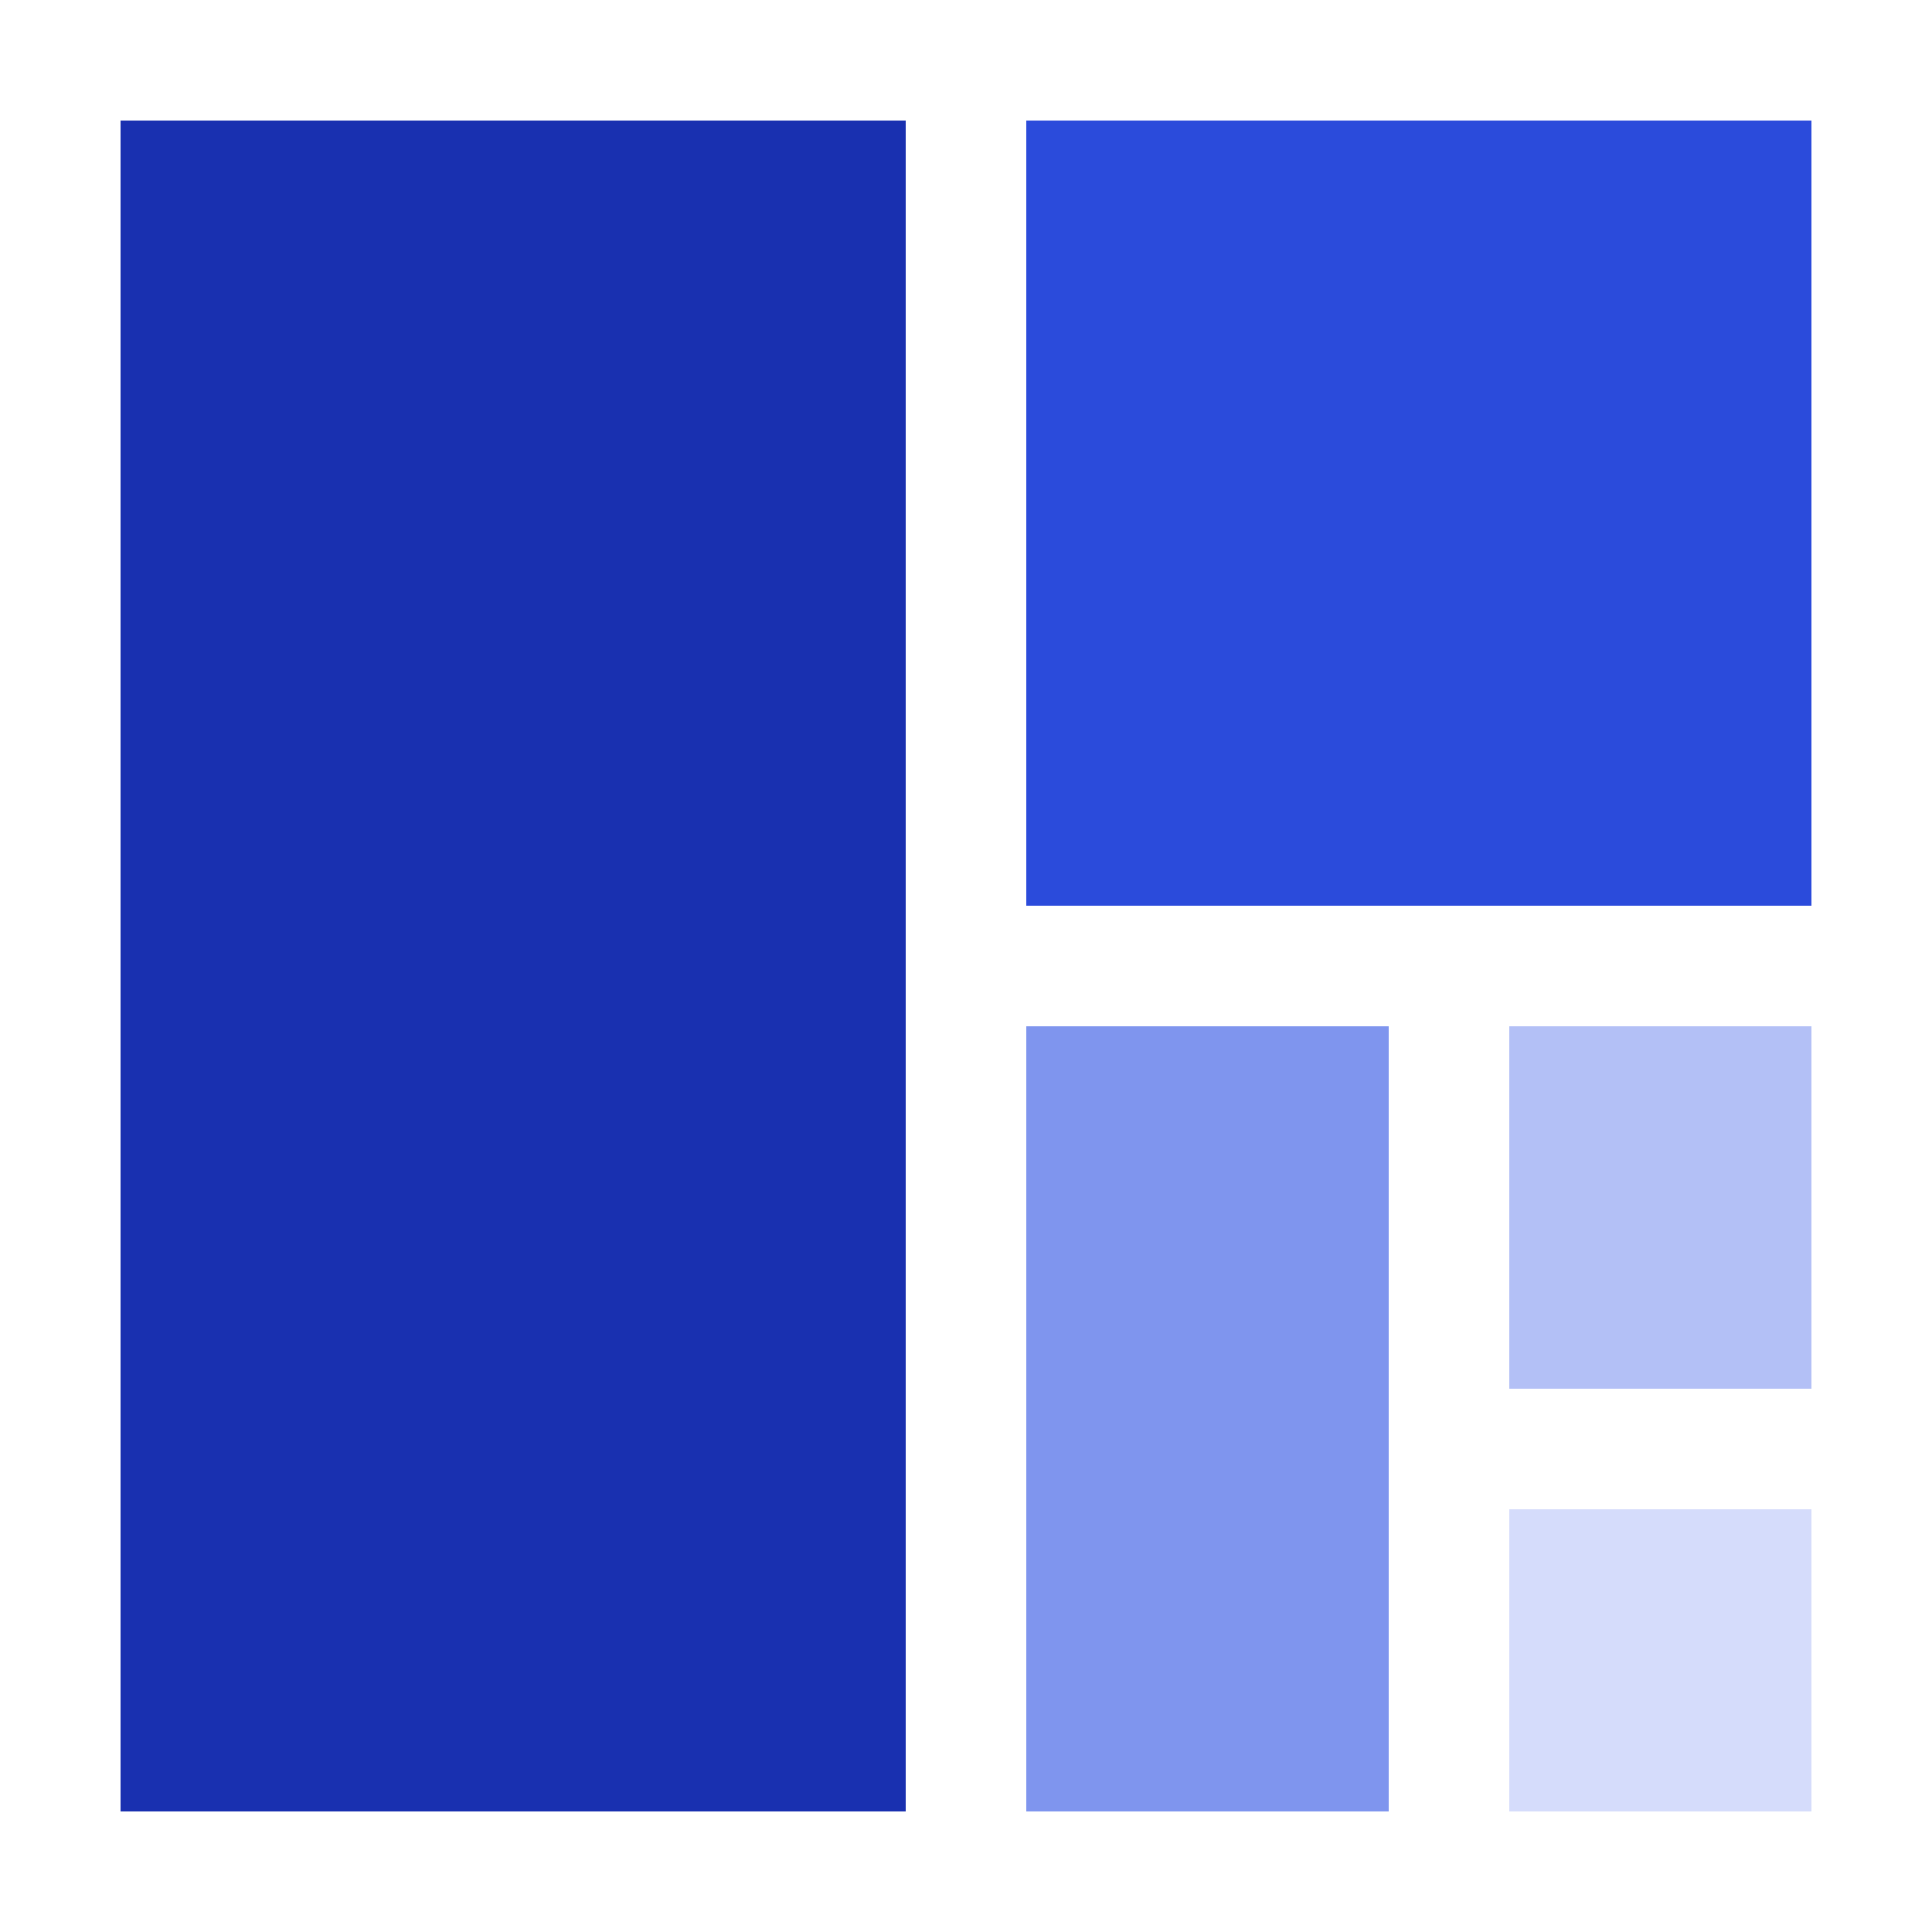
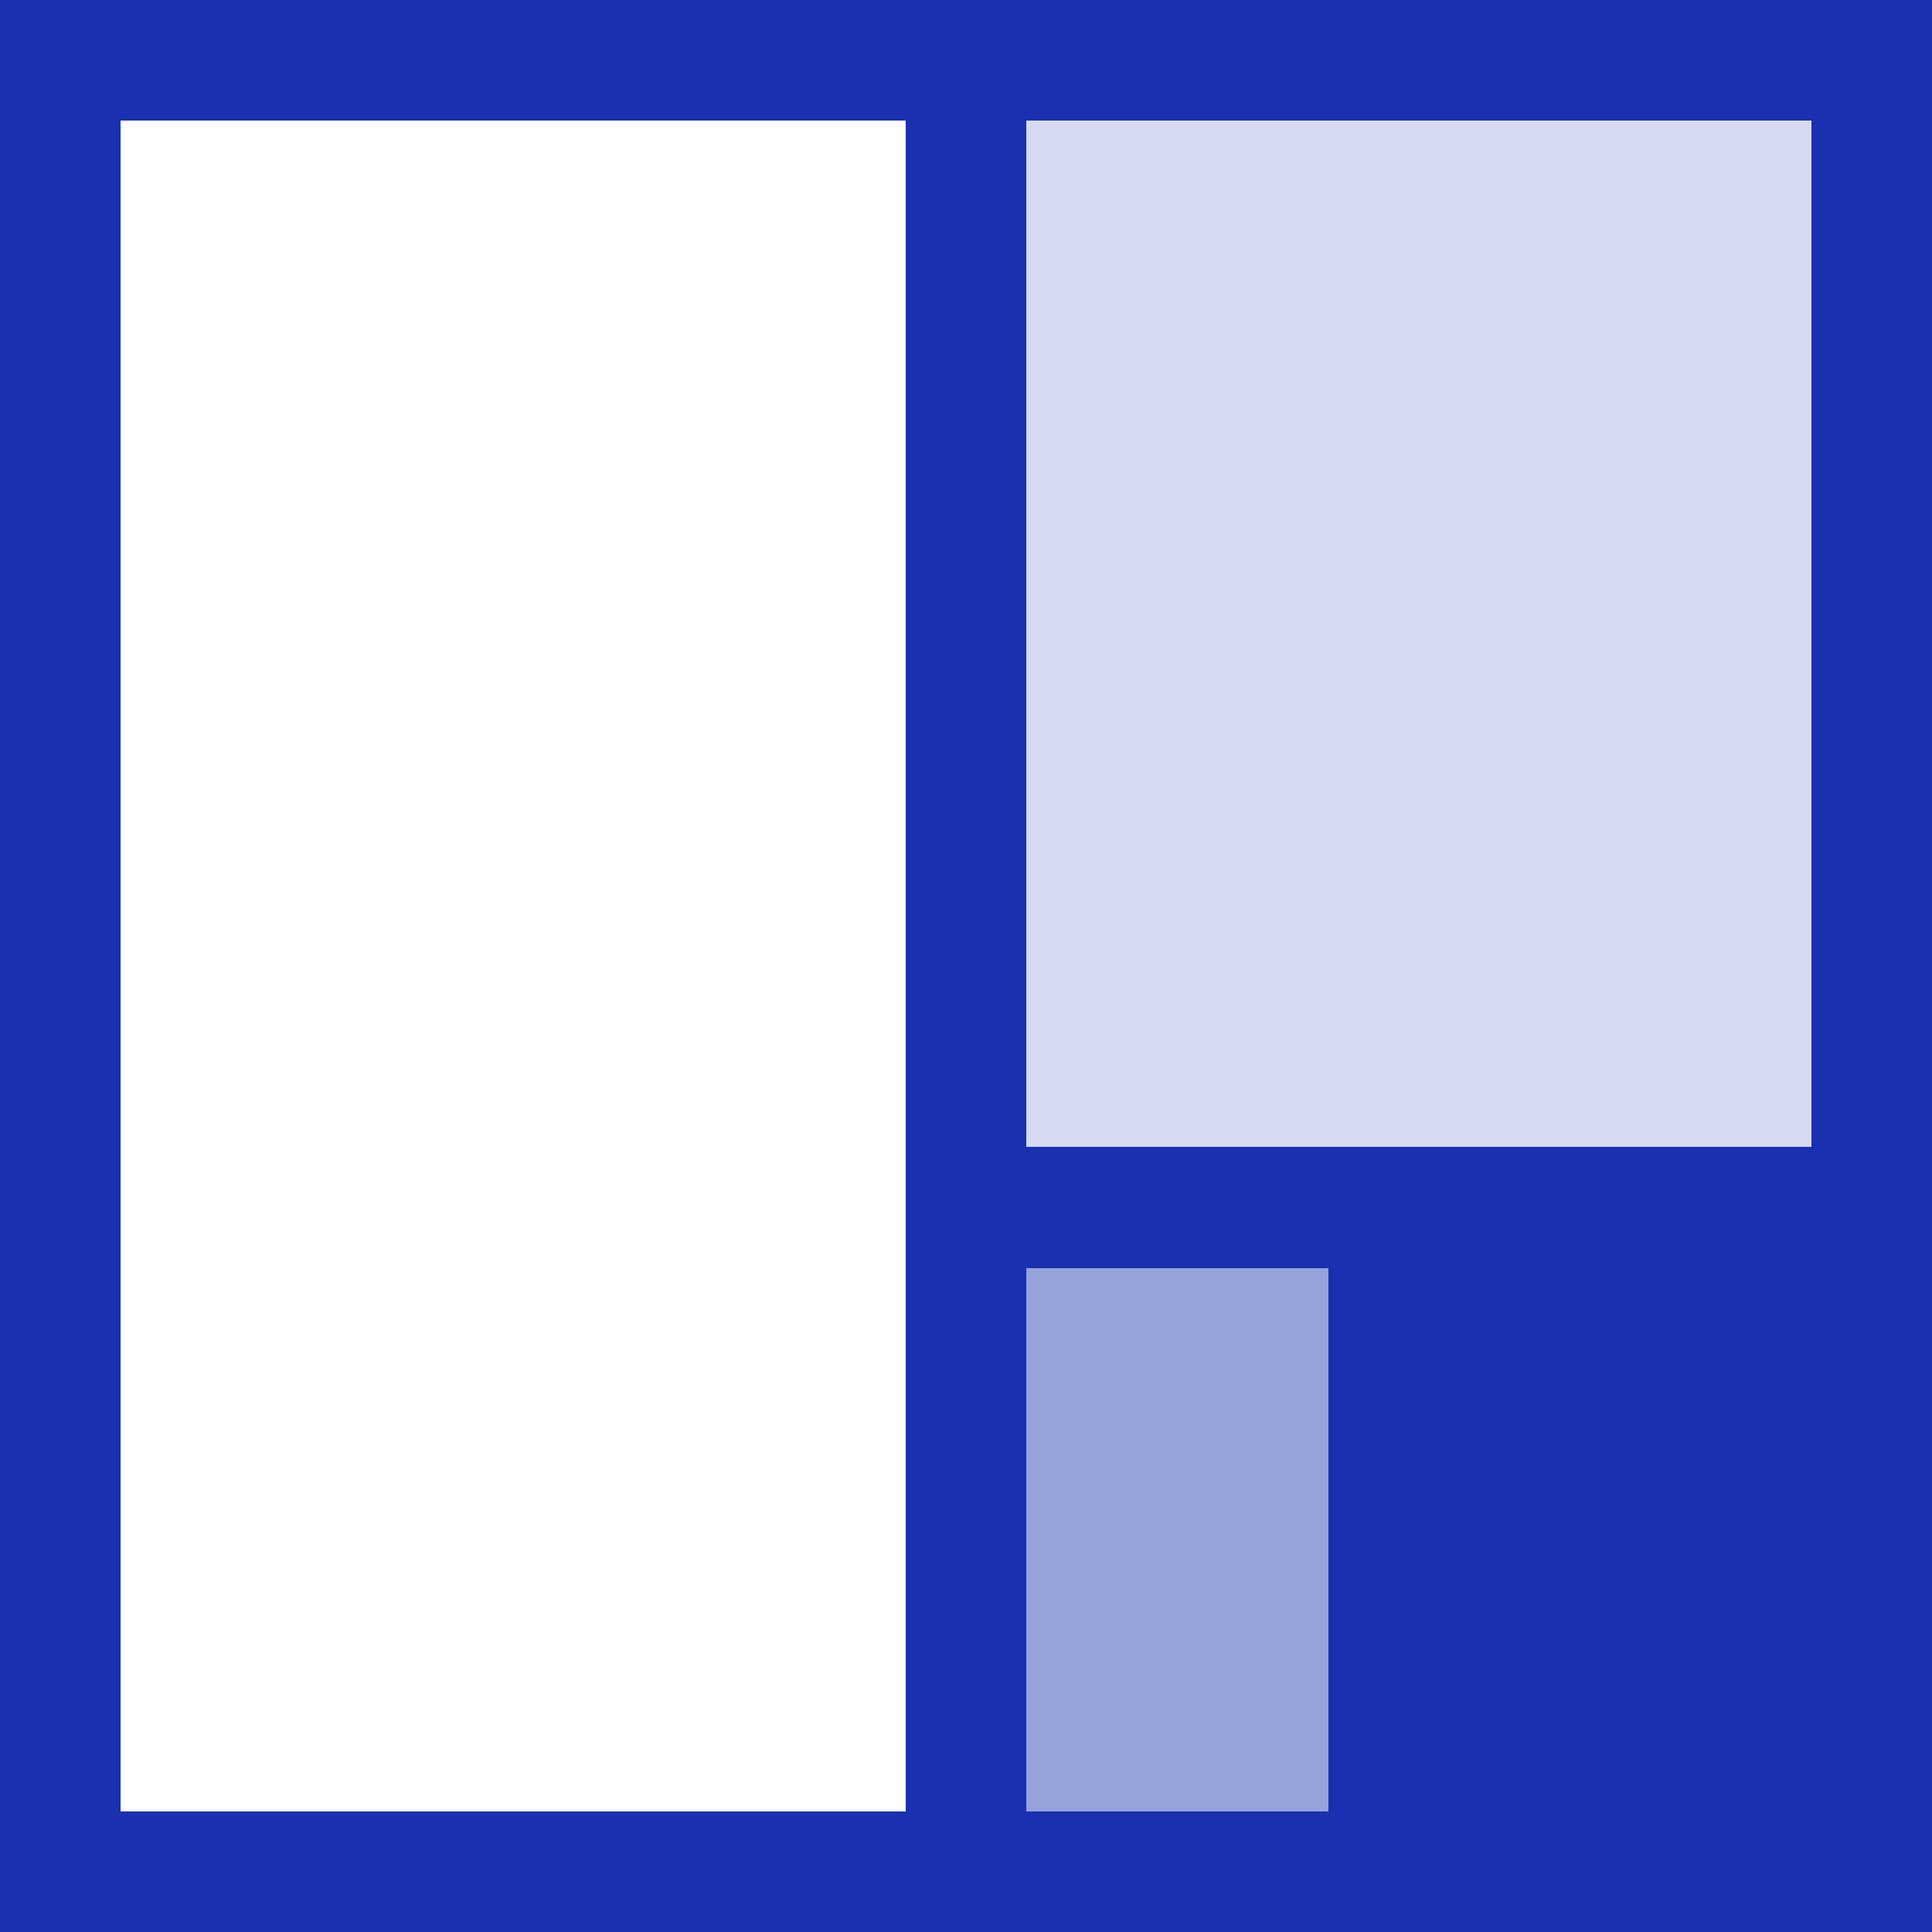
<svg xmlns="http://www.w3.org/2000/svg" viewBox="0 0 32 32" shape-rendering="crispEdges">
-   <path d="M0 0h32v32H0z" fill="#ffffff" />
-   <path d="M2 2h13v28H2z" fill="#1930b0" />
-   <path d="M17 2h13v13H17z" fill="#2b4bdb" />
-   <path d="M17 17h6v13h-6z" fill="#7f95ee" />
-   <path d="M25 17h5v6h-5z" fill="#b3c0f6" />
-   <path d="M25 25h5v5h-5z" fill="#d5dcfb" />
+   <path d="M0 0h32v32H0z" fill="#1930b0" />
+   <path d="M2 2h13v28H2z" fill="#ffffff" />
+   <path d="M17 2h13v17H17z" fill="#ffffff" opacity="0.82" />
+   <path d="M17 21h5v9H17z" fill="#ffffff" opacity="0.55" />
</svg>
